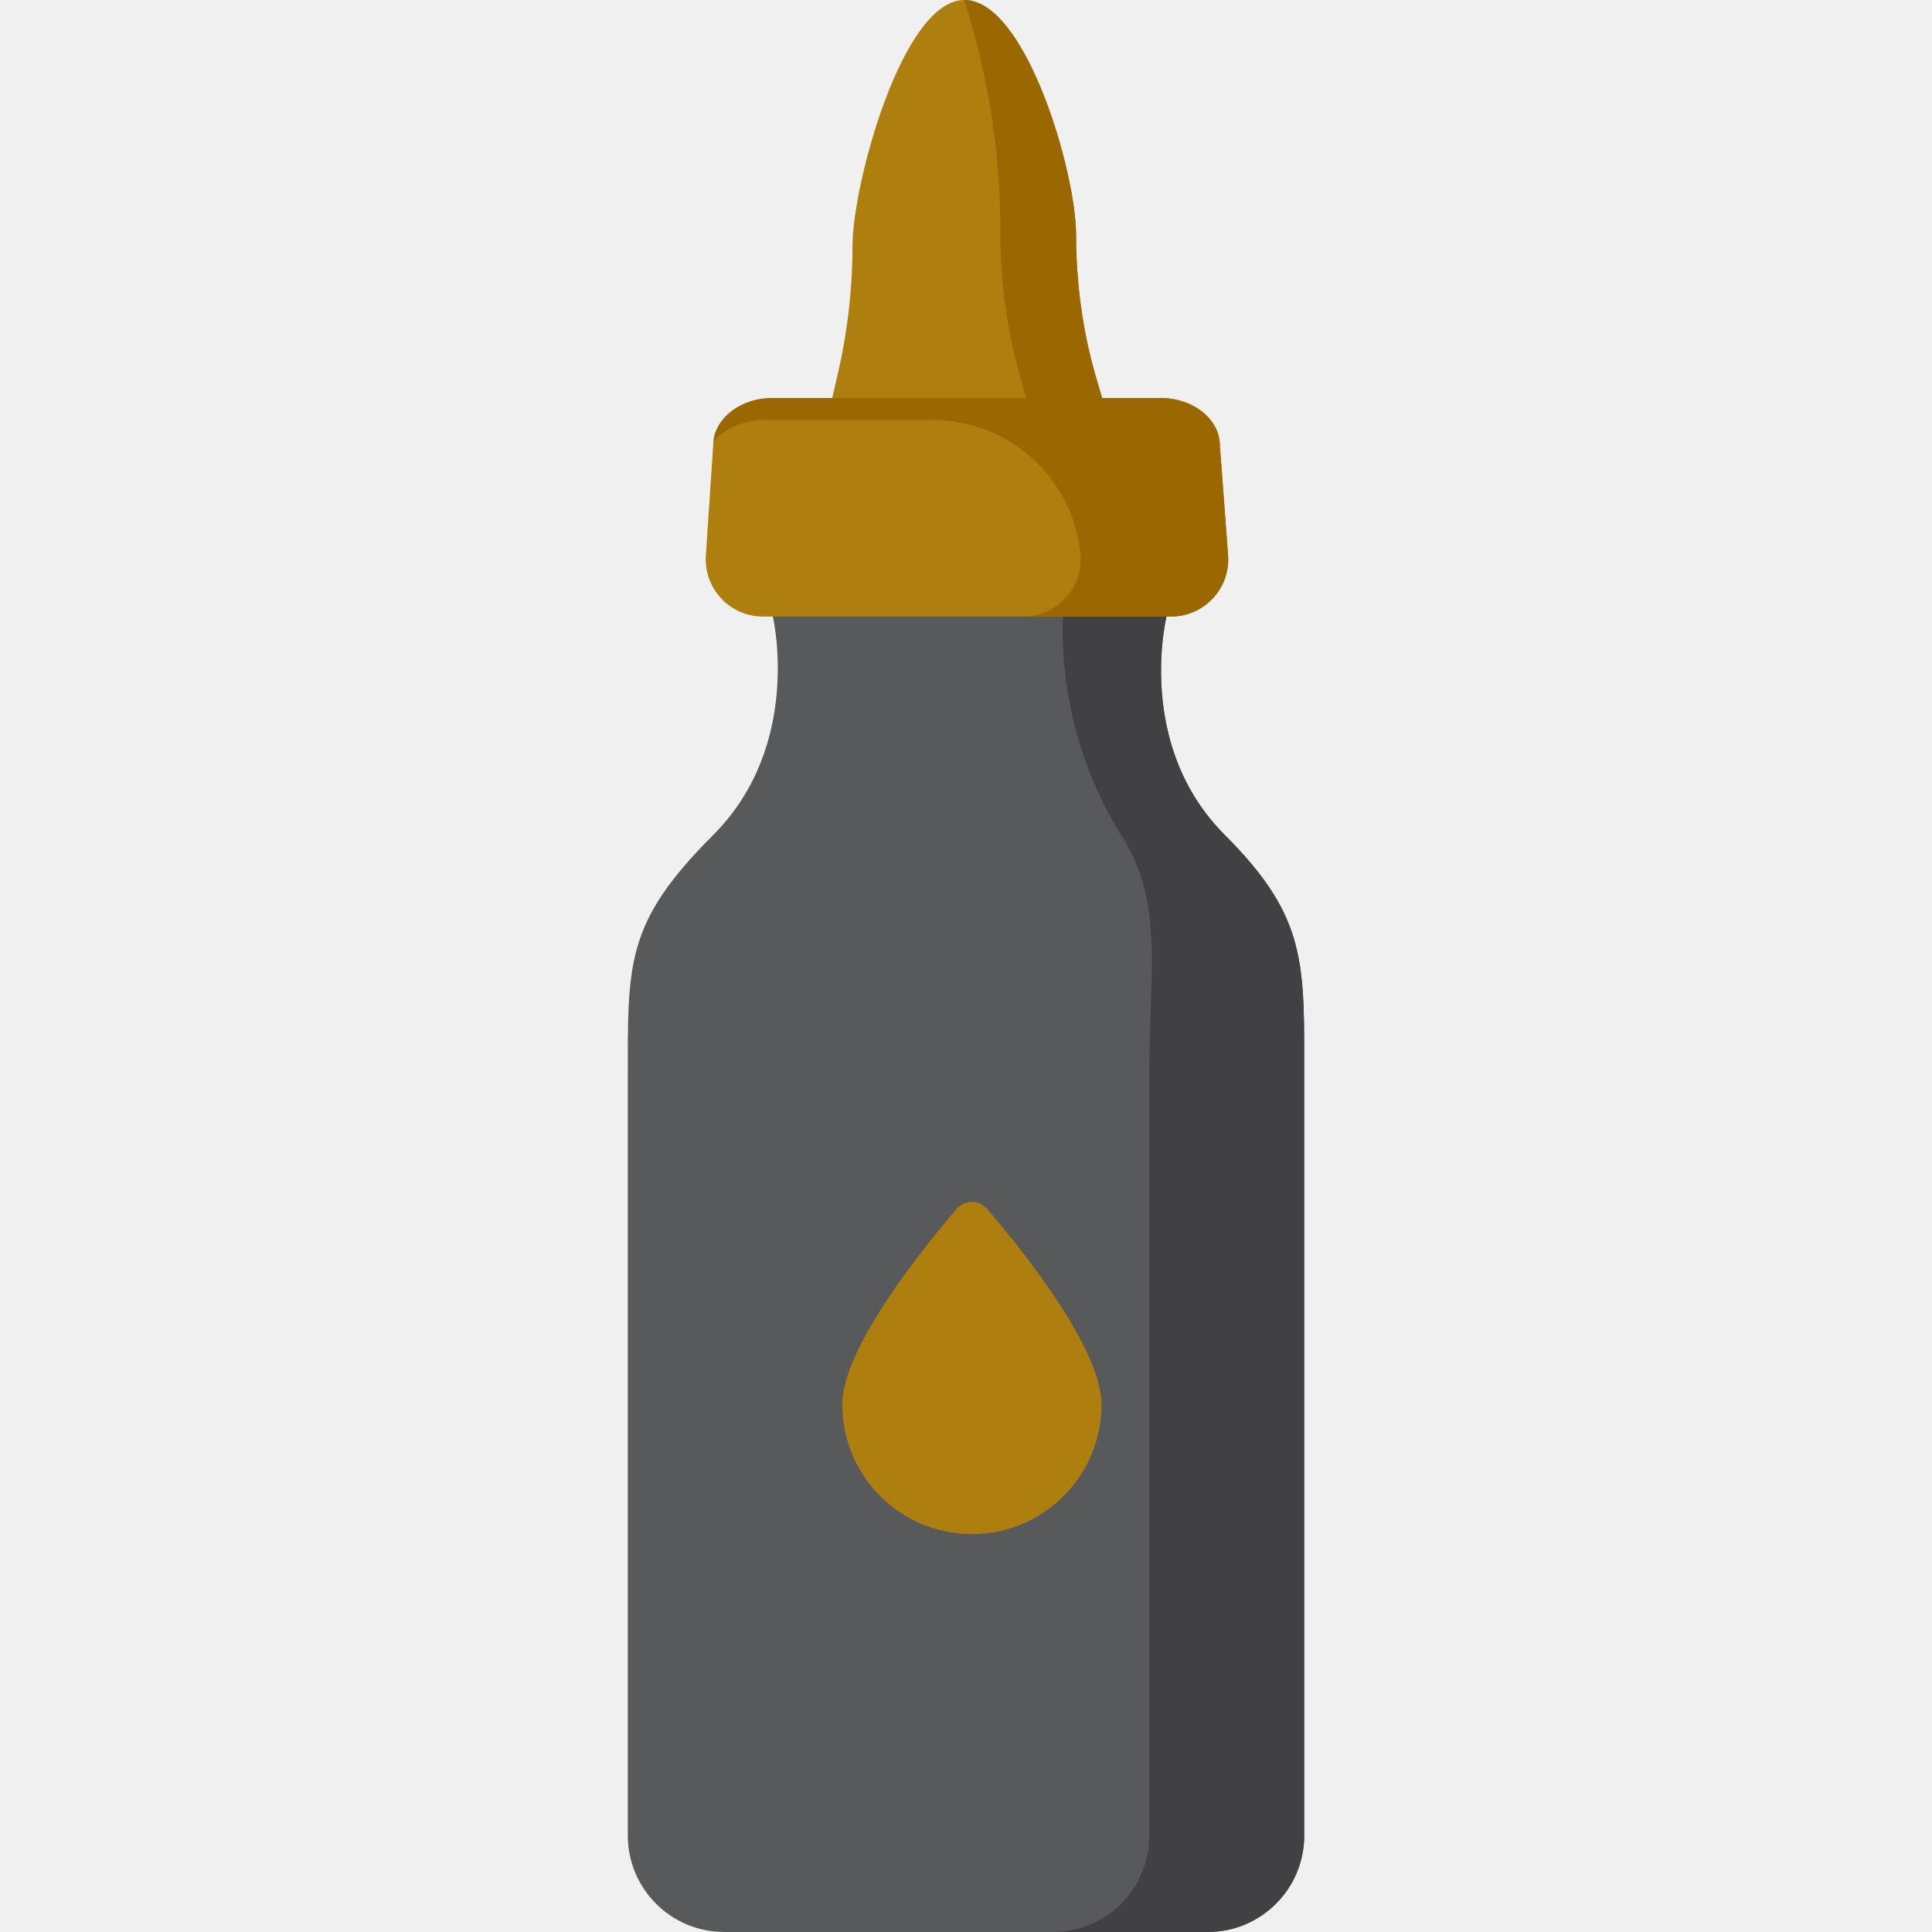
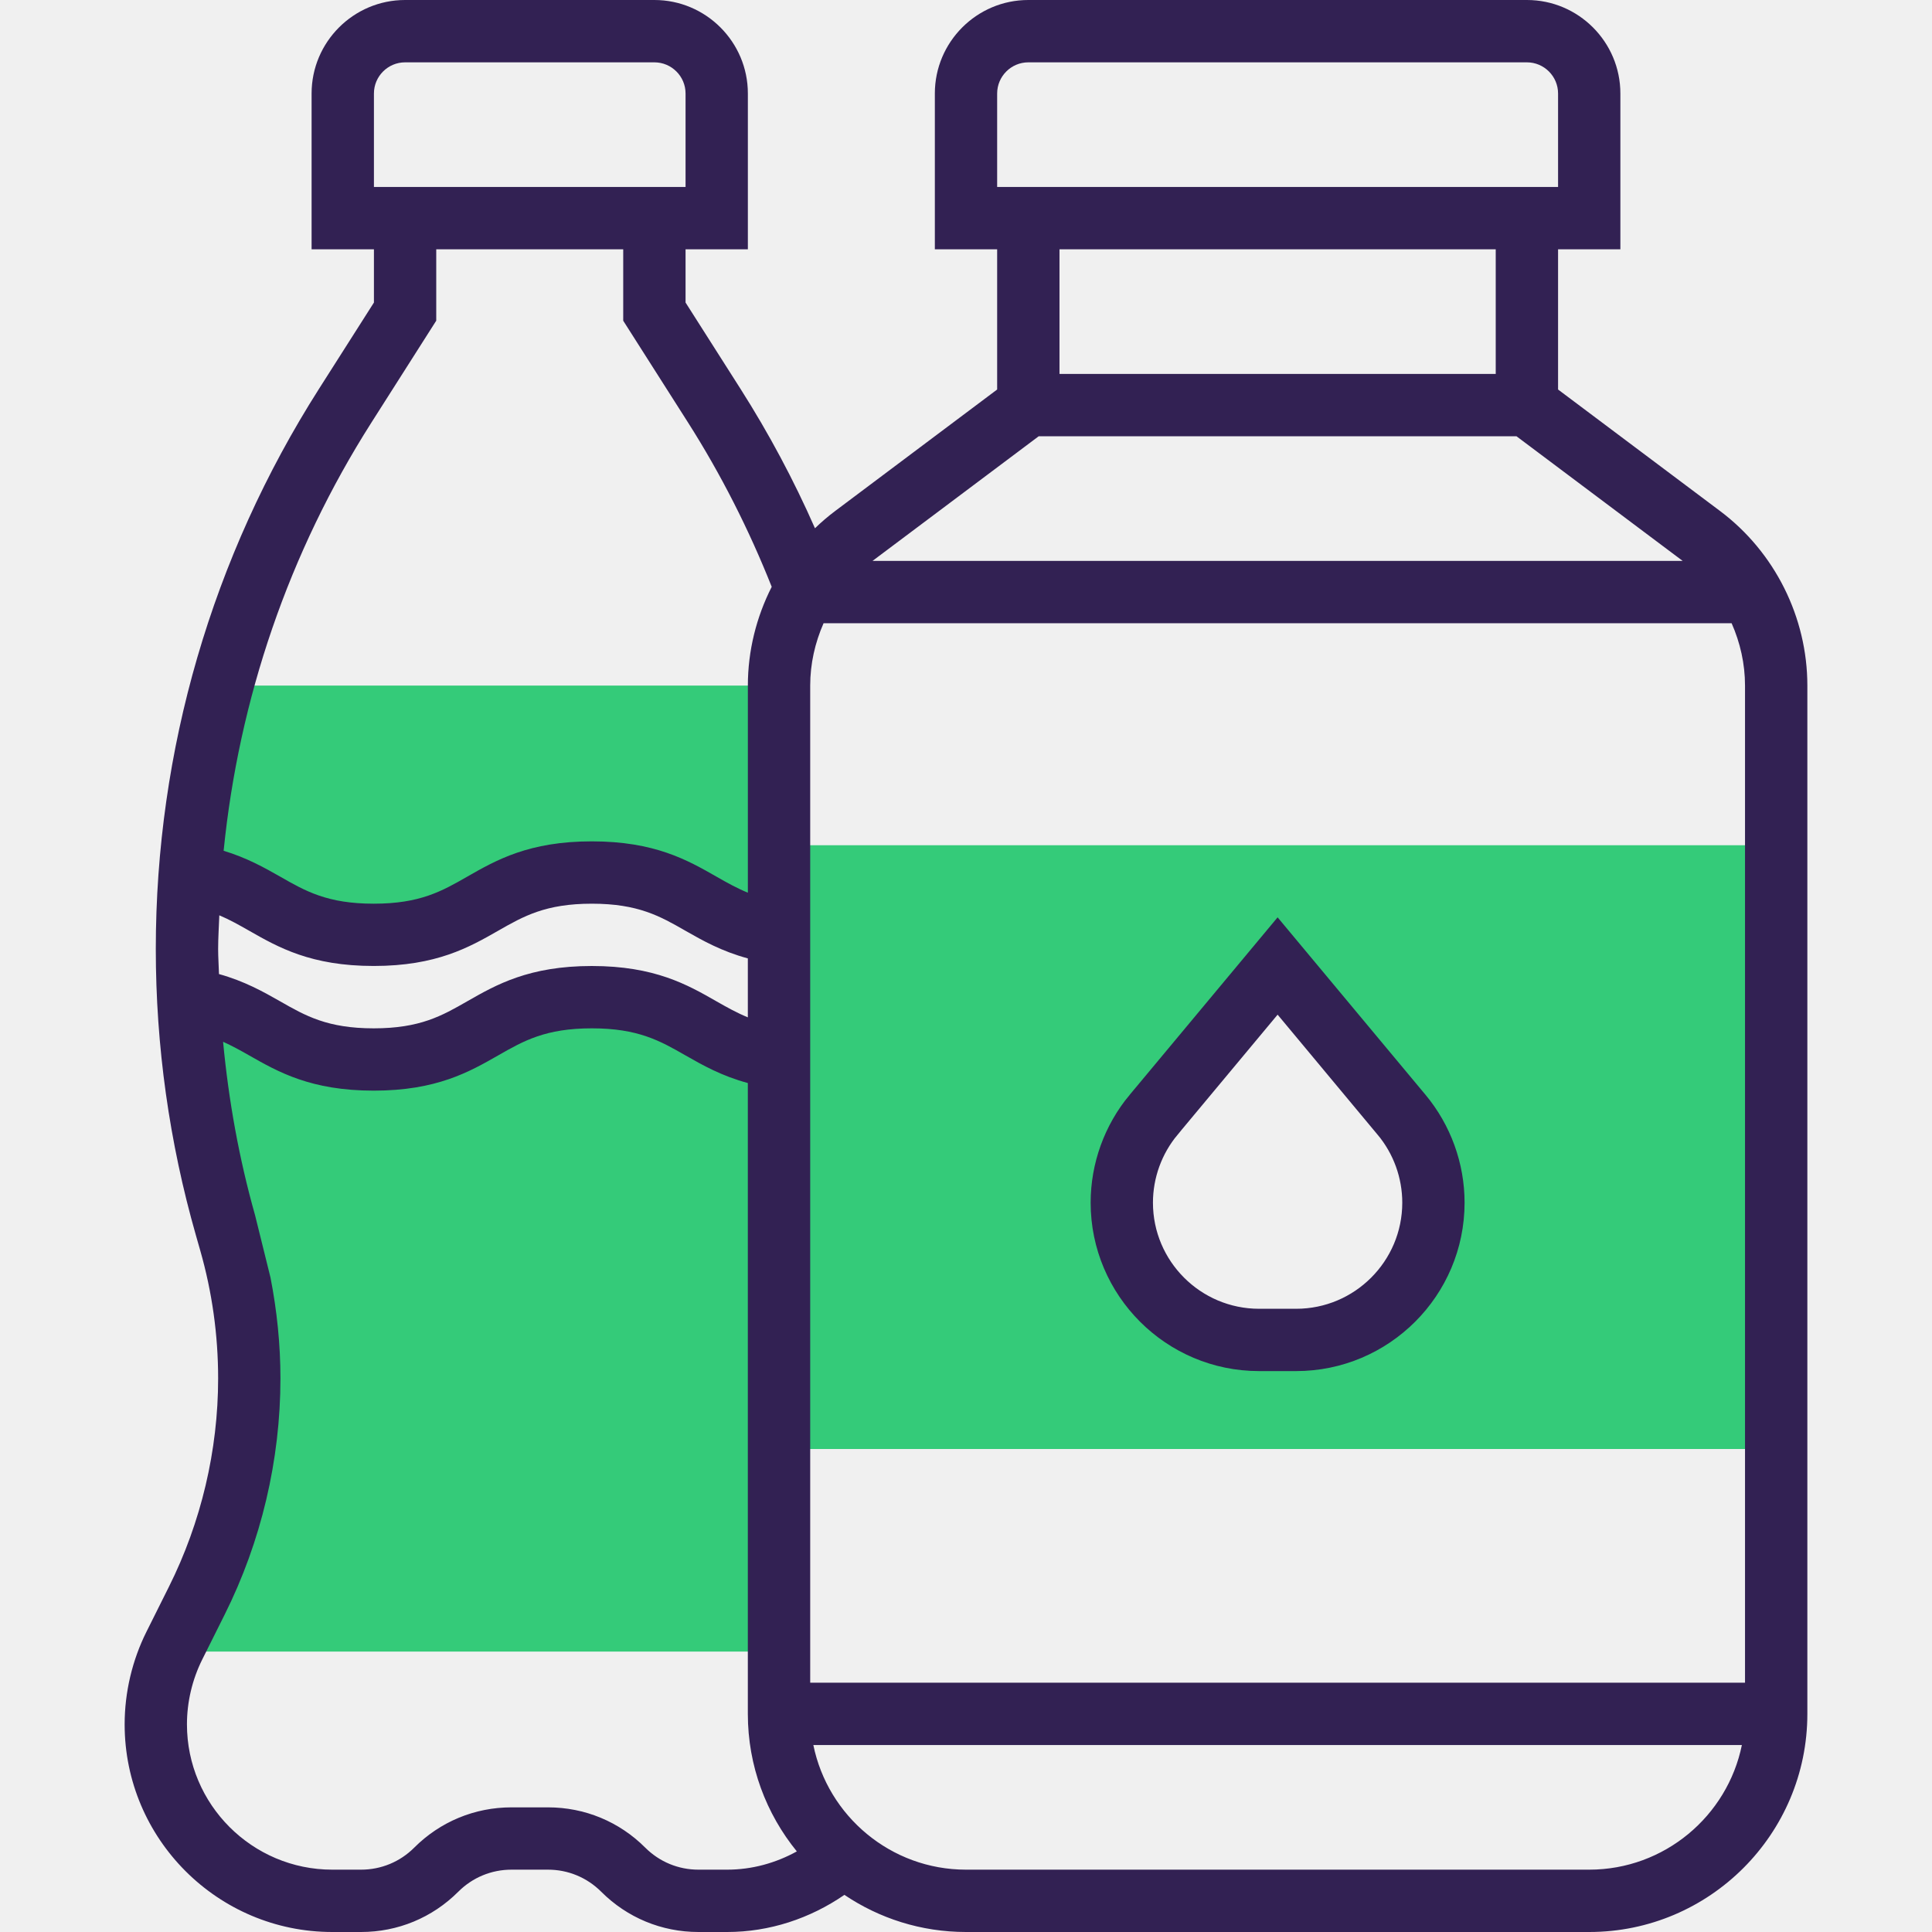
- <svg xmlns="http://www.w3.org/2000/svg" height="800px" width="800px" version="1.1" id="Layer_1" viewBox="0 0 512 512" xml:space="preserve">
-   <path style="fill:#58595B;" d="M345.622,371.967v-85.602c0-30.978,1.021-43.026-21.009-65.056  c-24.17-24.17-15.352-58.509-15.352-58.509h-0.925H205.618h-0.926c0,0,8.457,34.338-15.714,58.509  c-23.413,23.413-22.603,34.078-22.603,65.056v200.072c0,14.118,11.445,25.563,25.563,25.563h128.126  c14.119,0,25.564-11.446,25.563-25.564L345.622,371.967z" />
-   <path style="fill:#414042;" d="M345.622,286.365c0-30.978,1.021-43.026-21.009-65.056c-24.17-24.172-15.352-58.509-15.352-58.509  h-0.925h-26.568c0,0-2.839,29.568,15.352,58.509c11.37,18.089,7.457,34.078,7.457,65.056v85.602l0.006,114.468  C304.583,500.554,293.137,512,279.019,512h41.046c14.119,0,25.564-11.446,25.563-25.564l-0.006-114.468v-85.602H345.622z" />
-   <g>
-     <path style="fill:#AE7E0F;" d="M310.32,163.393H202.198c-8.778,0-15.725-7.426-15.14-16.184l1.944-29.123   c0-6.963,7.031-12.609,15.703-12.609h102.872c8.672,0,15.703,5.645,15.703,12.609l2.172,29   C326.11,155.889,319.146,163.393,310.32,163.393z" />
-     <path style="fill:#AE7E0F;" d="M292.144,105.715h-71.639l1.633-7.127c2.517-10.989,3.788-22.226,3.788-33.499v0.043   C225.927,48.772,239.19,0,255.55,0l0,0c16.36,0,29.623,45.811,29.623,62.172l0,0c0,13.186,1.892,26.304,5.618,38.953   L292.144,105.715z" />
-   </g>
-   <path style="fill:#9B6700;" d="M325.451,147.086l-2.172-29c0-6.964-7.031-12.609-15.703-12.609h-15.502l-1.726-5.86  c-3.589-12.183-5.138-24.834-5.174-37.533C285.127,45.649,271.883,0,255.55,0l0,0c8.792,27.957,9.565,49.39,9.565,62.172  c0,13.186,1.891,26.303,5.618,38.953l1.283,4.353h-3.551h-63.761c-8.247,0-14.995,5.108-15.639,11.597  c2.901-3.479,7.944-5.789,13.693-5.789h44.369c20.353,0,37.356,15.521,39.213,35.79c0.001,0.007,0.001,0.01,0.001,0.01  c0.66,8.802-6.305,16.307-15.131,16.307h39.111C319.146,163.393,326.111,155.889,325.451,147.086z" />
-   <path style="fill:#AE7E0F;" d="M291.916,372.208c0,18.972-15.38,34.352-34.352,34.352s-34.352-15.38-34.352-34.352  c0-14.901,21.192-41.21,30.286-51.813c2.139-2.494,5.992-2.494,8.131,0C270.724,330.998,291.916,357.307,291.916,372.208z" />
+ <svg xmlns="http://www.w3.org/2000/svg" width="64" height="64" viewBox="0 0 64 64" fill="none">
+   <path d="M58 28V48H26V28H58ZM47.5 39.445C47.5 38.509 47.057 37.609 46.245 36.882L42 32.545L38.255 36.882C37.443 37.609 37 38.509 37 39.445C37 41.663 38.045 44 41.048 44H42.5C44.002 44 45.582 43.009 46.566 42.282C47.55 41.555 47.5 40.555 47.5 39.445Z" fill="#34CB79" />
+   <path d="M25.806 22.71V30.906C23.184 30.555 22.844 28.903 19.603 28.903C15.99 28.903 15.99 30.968 12.377 30.968C9.187 30.968 8.815 29.357 6.286 28.986C6.441 26.859 6.802 24.754 7.36 22.71H25.806Z" fill="#34CB79" />
+   <path d="M25.806 52.645V54.71H5.688C5.719 54.638 5.75 54.565 5.781 54.503L6.524 53.027C7.659 50.735 8.258 48.217 8.258 45.657C8.258 44.18 8.051 42.715 7.67 41.29H7.659C7.659 41.239 7.639 41.187 7.629 41.136L7.484 40.64C6.937 38.72 6.555 36.758 6.245 33.104H6.256C8.816 33.476 9.177 35.097 12.377 35.097C15.99 35.097 15.99 33.032 19.603 33.032C22.844 33.032 23.184 34.684 25.806 35.035V52.645Z" fill="#34CB79" />
+   <mask id="path-5-inside-1" fill="white">
+     <path d="M56.981 16.929L51.613 12.903V8.258H53.677V3.097C53.677 1.39 52.288 0 50.581 0H34.064C32.357 0 30.968 1.39 30.968 3.097V8.258H33.032V12.903L27.664 16.929C27.429 17.105 27.207 17.296 26.997 17.499C26.294 15.901 25.468 14.356 24.533 12.886L22.71 10.022V8.258H24.774V3.097C24.774 1.39 23.384 0 21.677 0H13.419C11.712 0 10.322 1.39 10.322 3.097V8.258H12.387V10.022L10.561 12.891C7.029 18.442 5.161 24.856 5.161 31.436C5.161 34.646 5.608 37.838 6.491 40.926L6.632 41.42C7.027 42.8 7.226 44.227 7.226 45.661C7.226 48.044 6.662 50.431 5.596 52.563L4.855 54.047C4.38 54.995 4.129 56.06 4.129 57.122C4.129 60.915 7.214 64 11.007 64H11.96C13.178 64 14.321 63.526 15.182 62.665C15.652 62.195 16.278 61.935 16.943 61.935H18.153C18.819 61.935 19.444 62.195 19.915 62.665C20.775 63.526 21.919 64 23.137 64H24.09C25.489 64 26.832 63.554 27.972 62.77C29.124 63.546 30.509 64 32 64H52.645C56.629 64 59.871 60.758 59.871 56.774V22.71C59.871 20.447 58.79 18.286 56.981 16.929ZM57.806 24.774V55.742H26.839V53.677V51.613V22.71C26.839 21.991 26.998 21.29 27.282 20.645H57.362C57.647 21.29 57.806 21.991 57.806 22.71V24.774ZM7.226 31.436C7.226 31.062 7.252 30.692 7.265 30.321C7.61 30.466 7.922 30.643 8.256 30.833C9.215 31.38 10.301 31.999 12.38 31.999C14.46 31.999 15.546 31.378 16.504 30.831C17.346 30.35 18.073 29.936 19.605 29.936C21.139 29.936 21.865 30.35 22.707 30.833C23.277 31.158 23.909 31.515 24.773 31.748V33.701C24.408 33.551 24.081 33.368 23.73 33.168C22.774 32.62 21.686 32 19.605 32C17.525 32 16.438 32.62 15.48 33.168C14.639 33.65 13.913 34.065 12.38 34.065C10.848 34.065 10.121 33.651 9.278 33.169C8.717 32.85 8.096 32.501 7.254 32.267C7.247 31.99 7.226 31.713 7.226 31.436ZM33.032 3.097C33.032 2.528 33.496 2.065 34.064 2.065H50.581C51.149 2.065 51.613 2.528 51.613 3.097V6.194H33.032V3.097ZM49.548 8.258V12.387H35.097V8.258H49.548ZM34.408 14.452H50.236L55.741 18.581H28.903L34.408 14.452ZM12.387 3.097C12.387 2.528 12.851 2.065 13.419 2.065H21.677C22.246 2.065 22.71 2.528 22.71 3.097V6.194H12.387V3.097ZM12.303 13.999L14.451 10.623V8.258H20.645V10.624L22.791 13.995C23.884 15.713 24.811 17.544 25.564 19.439C25.054 20.443 24.774 21.563 24.774 22.71V29.572C24.409 29.422 24.081 29.239 23.732 29.039C22.774 28.491 21.686 27.871 19.605 27.871C17.525 27.871 16.438 28.491 15.48 29.039C14.639 29.521 13.913 29.936 12.38 29.936C10.849 29.936 10.121 29.521 9.28 29.039C8.754 28.74 8.172 28.414 7.408 28.183C7.913 23.149 9.567 18.299 12.303 13.999ZM23.137 61.935C22.471 61.935 21.846 61.676 21.375 61.206C20.515 60.345 19.371 59.871 18.153 59.871H16.943C15.725 59.871 14.582 60.345 13.721 61.206C13.251 61.676 12.625 61.935 11.96 61.935H11.007C8.353 61.935 6.193 59.776 6.193 57.122C6.193 56.379 6.369 55.635 6.701 54.97L7.442 53.486C8.651 51.07 9.29 48.364 9.29 45.661C9.29 44.539 9.175 43.422 8.961 42.323L8.45 40.258C7.918 38.376 7.573 36.451 7.39 34.51C7.686 34.644 7.964 34.796 8.256 34.963C9.215 35.509 10.301 36.129 12.38 36.129C14.46 36.129 15.546 35.508 16.504 34.961C17.346 34.479 18.073 34.065 19.605 34.065C21.139 34.065 21.865 34.479 22.707 34.961C23.277 35.287 23.909 35.644 24.773 35.877V56.774C24.773 58.5 25.383 60.086 26.396 61.33C25.695 61.717 24.906 61.935 24.09 61.935H23.137ZM52.645 61.935H32C29.508 61.935 27.423 60.159 26.943 57.806H57.702C57.222 60.159 55.137 61.935 52.645 61.935Z" />
+   </mask>
+   <path d="M56.981 16.929L51.613 12.903V8.258H53.677V3.097C53.677 1.39 52.288 0 50.581 0H34.064C32.357 0 30.968 1.39 30.968 3.097V8.258H33.032V12.903L27.664 16.929C27.429 17.105 27.207 17.296 26.997 17.499C26.294 15.901 25.468 14.356 24.533 12.886L22.71 10.022V8.258H24.774V3.097C24.774 1.39 23.384 0 21.677 0H13.419C11.712 0 10.322 1.39 10.322 3.097V8.258H12.387V10.022L10.561 12.891C7.029 18.442 5.161 24.856 5.161 31.436C5.161 34.646 5.608 37.838 6.491 40.926L6.632 41.42C7.027 42.8 7.226 44.227 7.226 45.661C7.226 48.044 6.662 50.431 5.596 52.563L4.855 54.047C4.38 54.995 4.129 56.06 4.129 57.122C4.129 60.915 7.214 64 11.007 64H11.96C13.178 64 14.321 63.526 15.182 62.665C15.652 62.195 16.278 61.935 16.943 61.935H18.153C18.819 61.935 19.444 62.195 19.915 62.665C20.775 63.526 21.919 64 23.137 64H24.09C25.489 64 26.832 63.554 27.972 62.77C29.124 63.546 30.509 64 32 64H52.645C56.629 64 59.871 60.758 59.871 56.774V22.71C59.871 20.447 58.79 18.286 56.981 16.929ZM57.806 24.774V55.742H26.839V53.677V51.613V22.71C26.839 21.991 26.998 21.29 27.282 20.645H57.362C57.647 21.29 57.806 21.991 57.806 22.71V24.774ZM7.226 31.436C7.226 31.062 7.252 30.692 7.265 30.321C7.61 30.466 7.922 30.643 8.256 30.833C9.215 31.38 10.301 31.999 12.38 31.999C14.46 31.999 15.546 31.378 16.504 30.831C17.346 30.35 18.073 29.936 19.605 29.936C21.139 29.936 21.865 30.35 22.707 30.833C23.277 31.158 23.909 31.515 24.773 31.748V33.701C24.408 33.551 24.081 33.368 23.73 33.168C22.774 32.62 21.686 32 19.605 32C17.525 32 16.438 32.62 15.48 33.168C14.639 33.65 13.913 34.065 12.38 34.065C10.848 34.065 10.121 33.651 9.278 33.169C8.717 32.85 8.096 32.501 7.254 32.267C7.247 31.99 7.226 31.713 7.226 31.436ZM33.032 3.097C33.032 2.528 33.496 2.065 34.064 2.065H50.581C51.149 2.065 51.613 2.528 51.613 3.097V6.194H33.032V3.097ZM49.548 8.258V12.387H35.097V8.258H49.548ZM34.408 14.452H50.236L55.741 18.581H28.903L34.408 14.452ZM12.387 3.097C12.387 2.528 12.851 2.065 13.419 2.065H21.677C22.246 2.065 22.71 2.528 22.71 3.097V6.194H12.387V3.097ZM12.303 13.999L14.451 10.623V8.258H20.645V10.624L22.791 13.995C23.884 15.713 24.811 17.544 25.564 19.439C25.054 20.443 24.774 21.563 24.774 22.71V29.572C24.409 29.422 24.081 29.239 23.732 29.039C22.774 28.491 21.686 27.871 19.605 27.871C17.525 27.871 16.438 28.491 15.48 29.039C14.639 29.521 13.913 29.936 12.38 29.936C10.849 29.936 10.121 29.521 9.28 29.039C8.754 28.74 8.172 28.414 7.408 28.183C7.913 23.149 9.567 18.299 12.303 13.999ZM23.137 61.935C22.471 61.935 21.846 61.676 21.375 61.206C20.515 60.345 19.371 59.871 18.153 59.871H16.943C15.725 59.871 14.582 60.345 13.721 61.206C13.251 61.676 12.625 61.935 11.96 61.935H11.007C8.353 61.935 6.193 59.776 6.193 57.122C6.193 56.379 6.369 55.635 6.701 54.97L7.442 53.486C8.651 51.07 9.29 48.364 9.29 45.661C9.29 44.539 9.175 43.422 8.961 42.323L8.45 40.258C7.918 38.376 7.573 36.451 7.39 34.51C7.686 34.644 7.964 34.796 8.256 34.963C9.215 35.509 10.301 36.129 12.38 36.129C14.46 36.129 15.546 35.508 16.504 34.961C17.346 34.479 18.073 34.065 19.605 34.065C21.139 34.065 21.865 34.479 22.707 34.961C23.277 35.287 23.909 35.644 24.773 35.877V56.774C24.773 58.5 25.383 60.086 26.396 61.33C25.695 61.717 24.906 61.935 24.09 61.935H23.137ZM52.645 61.935H32C29.508 61.935 27.423 60.159 26.943 57.806H57.702C57.222 60.159 55.137 61.935 52.645 61.935Z" fill="#322153" stroke="#322153" stroke-width="2" mask="url(#path-5-inside-1)" />
+   <path d="M42.707 33.292L42.322 32.831L41.938 33.292L38.624 37.269C38.624 37.269 38.624 37.27 38.624 37.27C38.624 37.27 38.624 37.27 38.624 37.27C38.023 37.99 37.693 38.903 37.693 39.84C37.693 42.055 39.495 43.855 41.709 43.855H42.937C45.15 43.855 46.952 42.055 46.952 39.84C46.952 38.903 46.622 37.989 46.02 37.269C46.02 37.269 46.02 37.269 46.019 37.269L42.707 33.292ZM42.936 44.919H41.708C38.908 44.919 36.629 42.64 36.629 39.84C36.629 38.654 37.047 37.499 37.805 36.588C37.805 36.588 37.805 36.588 37.806 36.588L42.322 31.169L46.838 36.587C46.838 36.587 46.838 36.587 46.838 36.587C47.598 37.5 48.016 38.654 48.016 39.84C48.016 42.64 45.737 44.919 42.936 44.919Z" fill="#322153" stroke="#322153" />
</svg>
